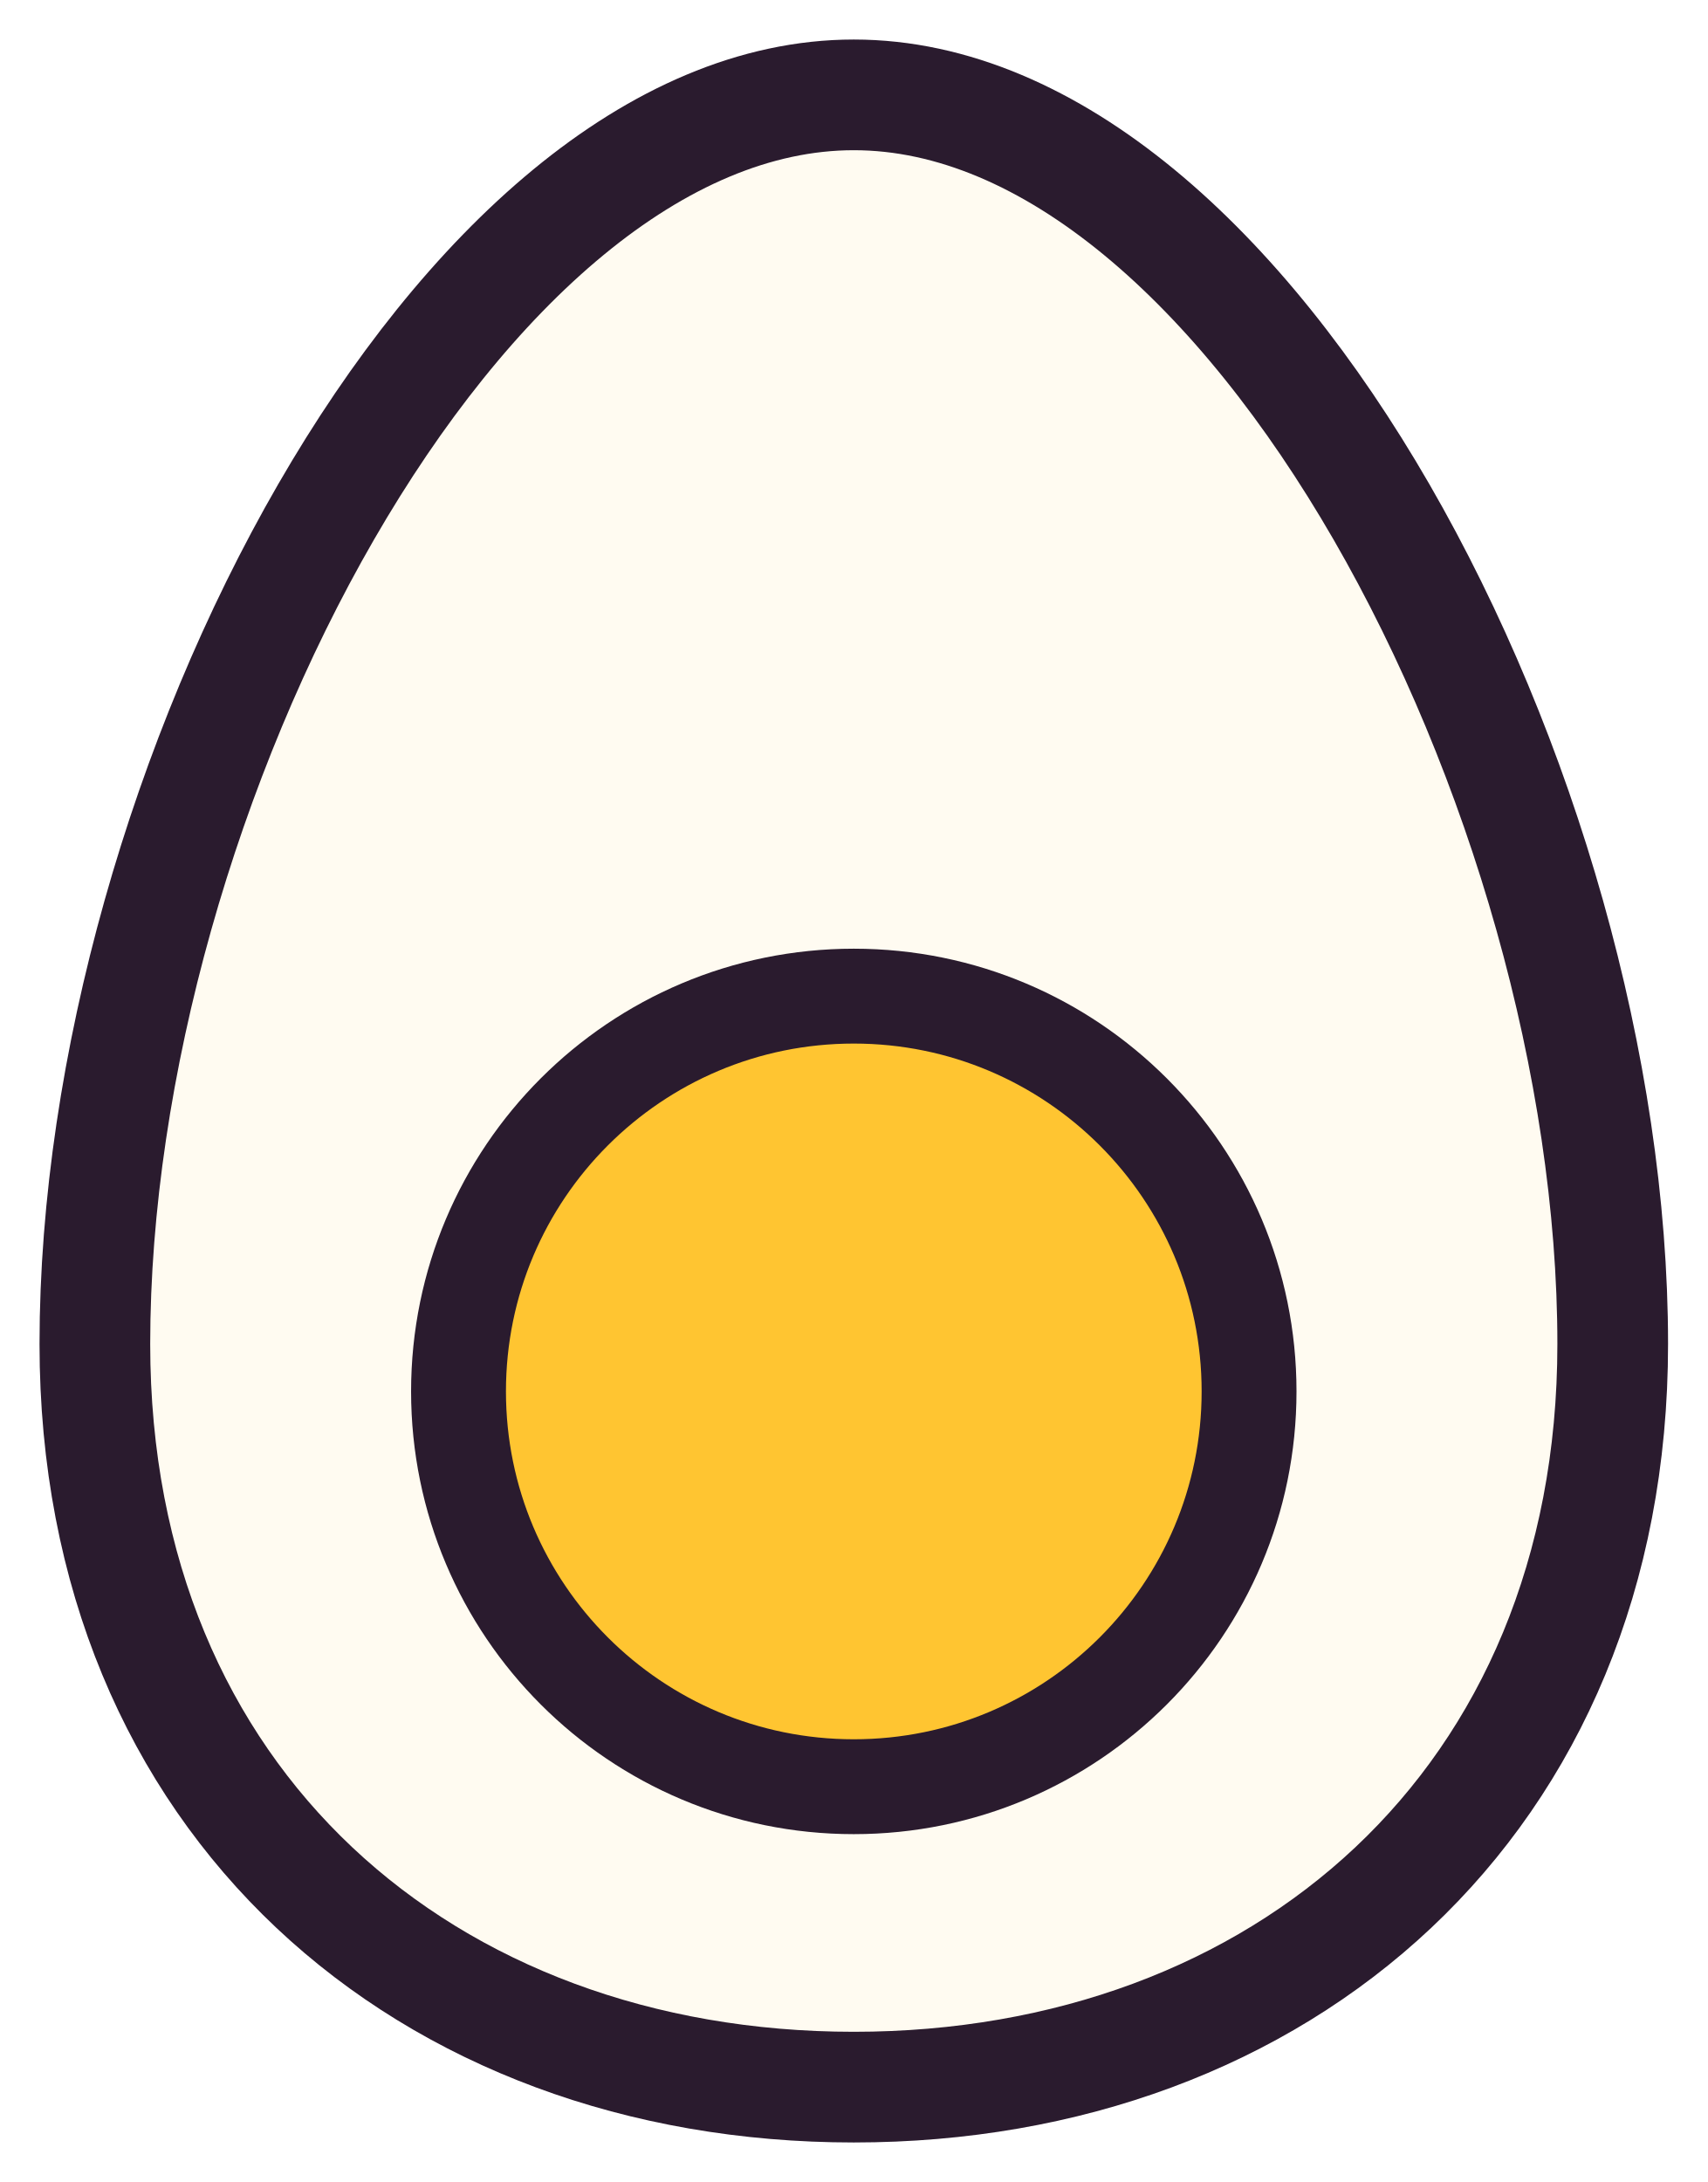
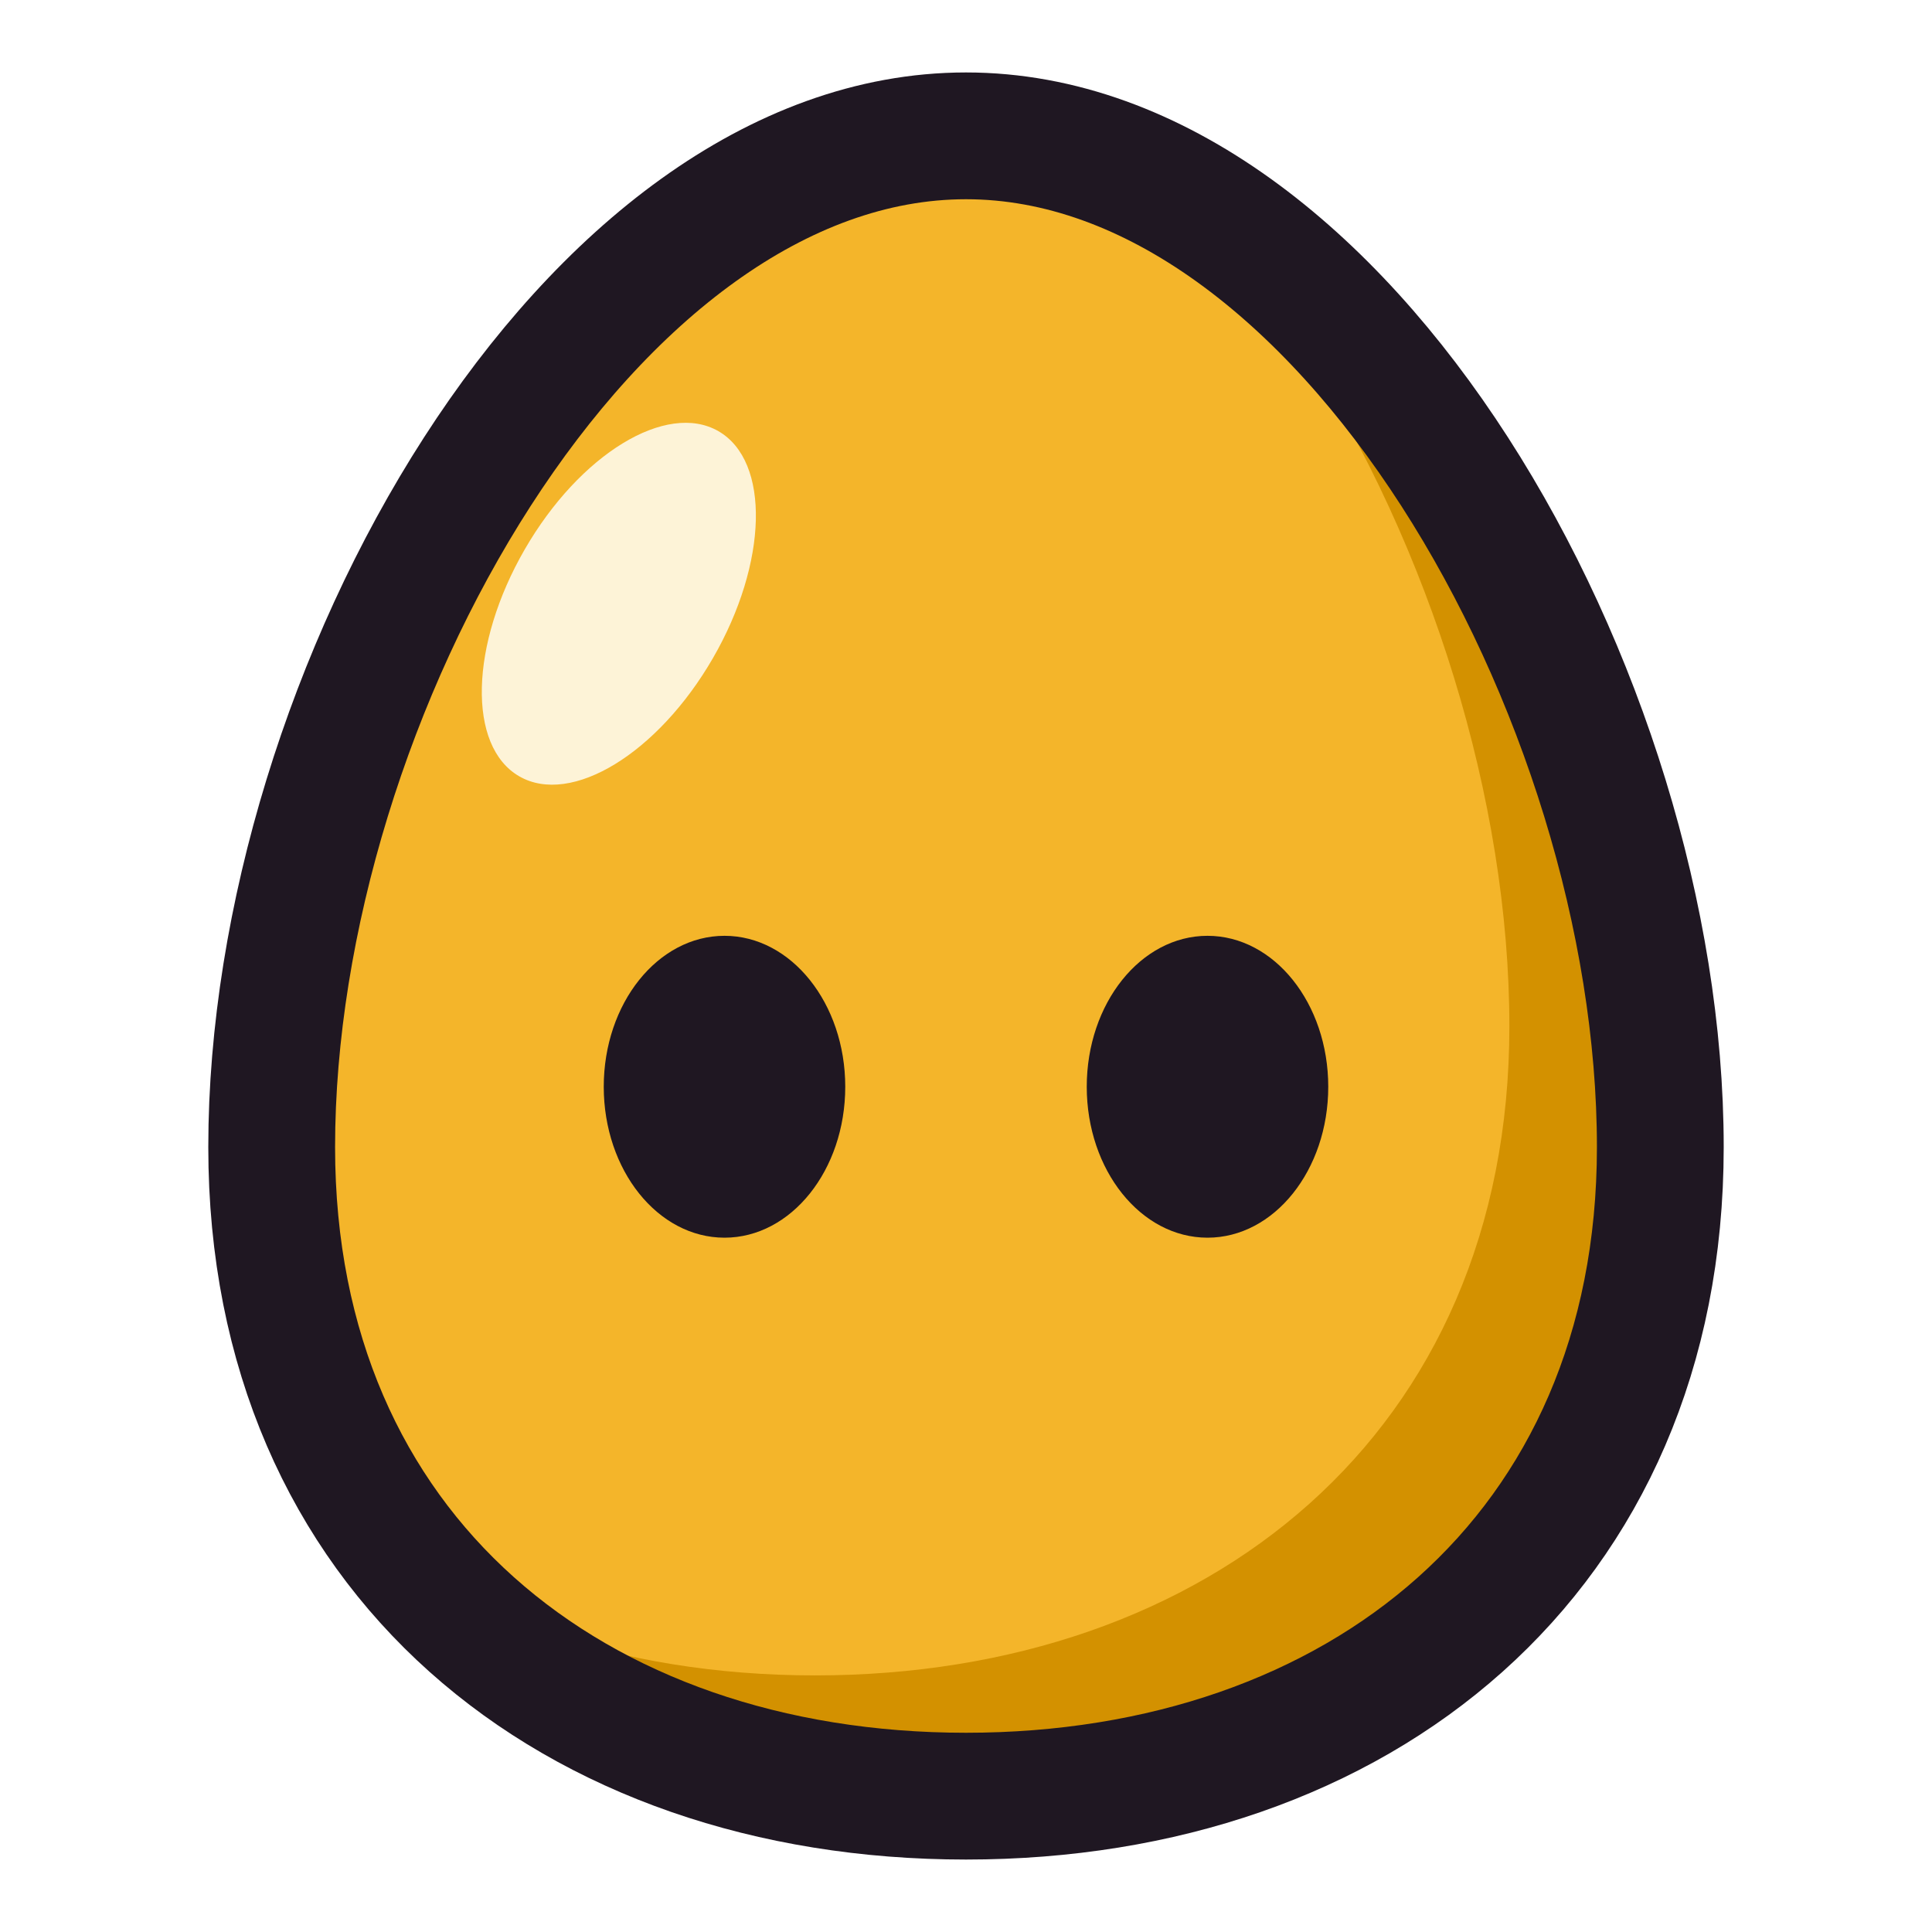
- <svg xmlns="http://www.w3.org/2000/svg" viewBox="-8 -8 216 276">
-   <path d="M100 4C150 4 196 92 196 162c0 58-42 94-96 94S4 220 4 162C4 92 50 4 100 4Z" fill="#fffbf1" stroke="#2a1b2e" stroke-width="14" />
-   <circle cx="100" cy="168" r="50" fill="#ffc531" stroke="#2a1b2e" stroke-width="12" />
+ <svg xmlns="http://www.w3.org/2000/svg" viewBox="0 0 64 64">
+   <clipPath id="markClip">
+     <path d="M32 4.5C44.5 4.5 55 23 55 38c0 13.5-10 21.5-23 21.5S9 51.5 9 38C9 23 19.5 4.5 32 4.5Z" />
+   </clipPath>
+   <path d="M32 4.5C44.5 4.5 55 23 55 38c0 13.5-10 21.5-23 21.5S9 51.5 9 38C9 23 19.5 4.5 32 4.5Z" fill="#d39100" />
+   <g clip-path="url(#markClip)">
+     <path d="M32 4.5C44.5 4.5 55 23 55 38c0 13.5-10 21.5-23 21.5S9 51.5 9 38C9 23 19.5 4.5 32 4.5Z" fill="#f4b52a" transform="translate(-5 -4)" />
+     <ellipse cx="20.5" cy="20" rx="3.6" ry="6.6" transform="rotate(30 20.5 20)" fill="#fdf3d7" />
+   </g>
+   <path d="M32 4.5C44.5 4.5 55 23 55 38c0 13.5-10 21.5-23 21.5S9 51.5 9 38C9 23 19.5 4.5 32 4.5Z" fill="none" stroke="#1f1722" stroke-width="4.2" stroke-linejoin="round" />
+   <g class="mark__eyes">
+     <ellipse cx="24" cy="36" rx="4" ry="5" fill="#1f1722" />
+     <ellipse cx="40" cy="36" rx="4" ry="5" fill="#1f1722" />
+   </g>
</svg>
